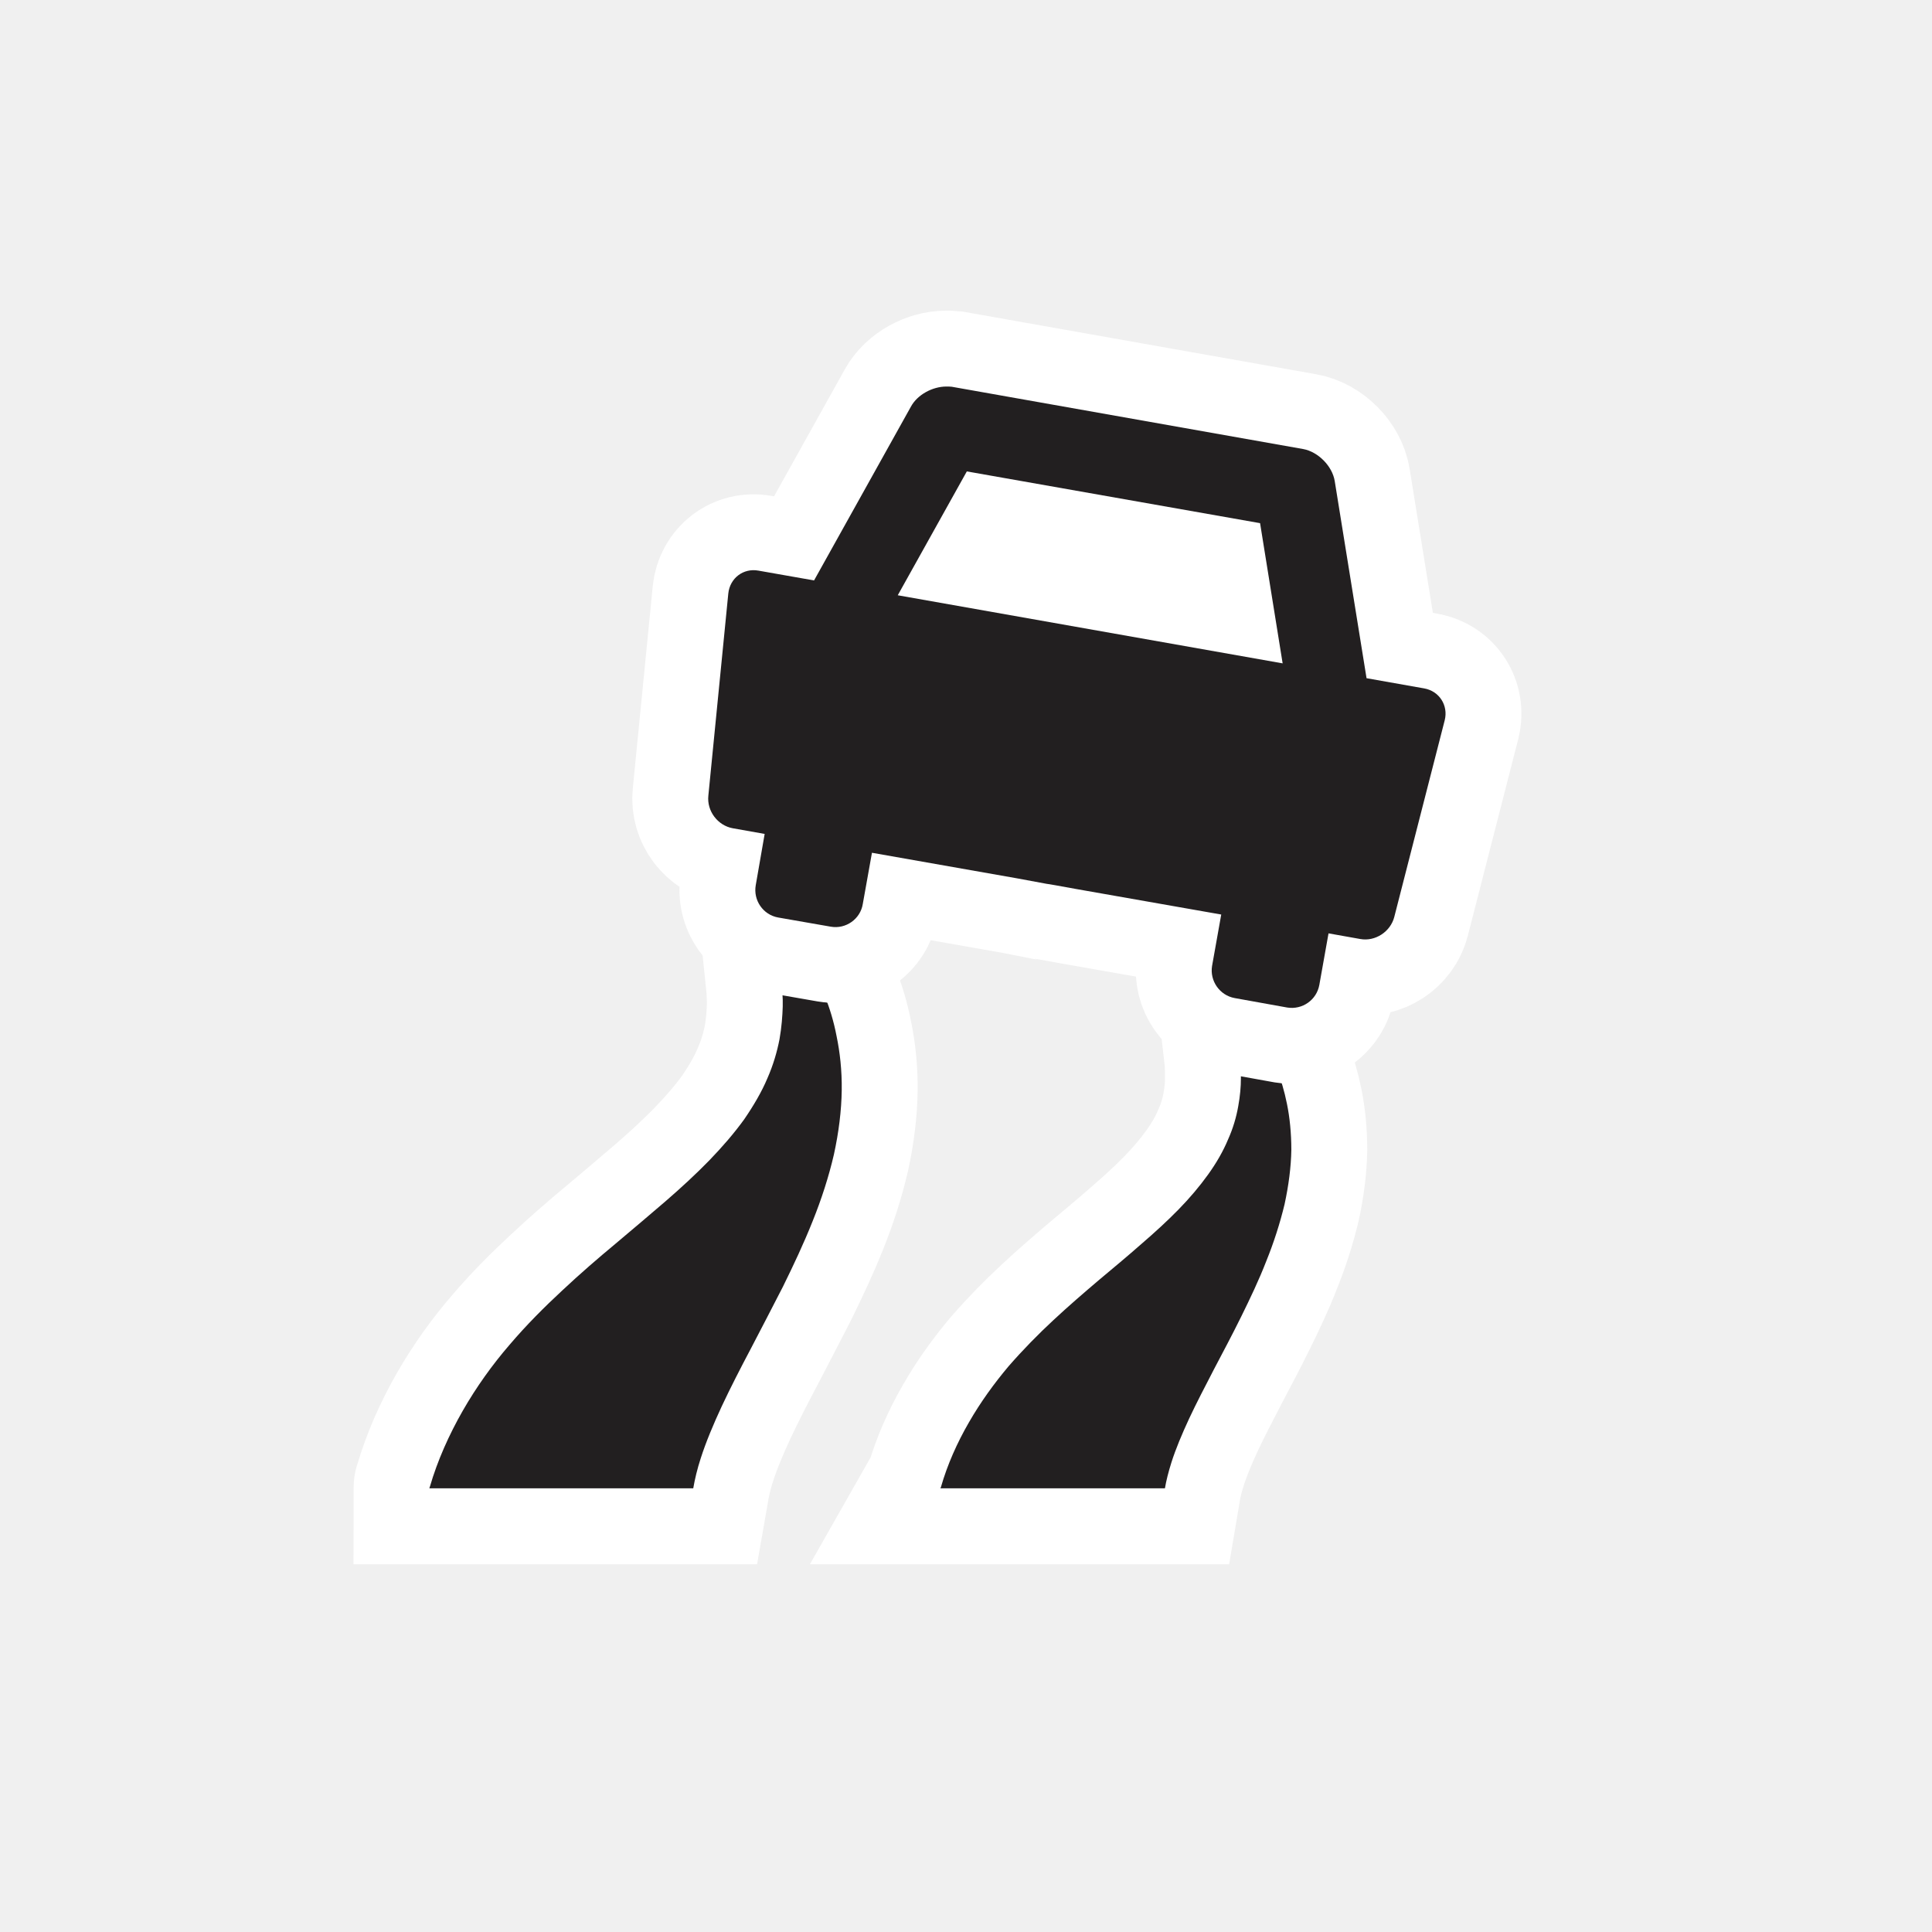
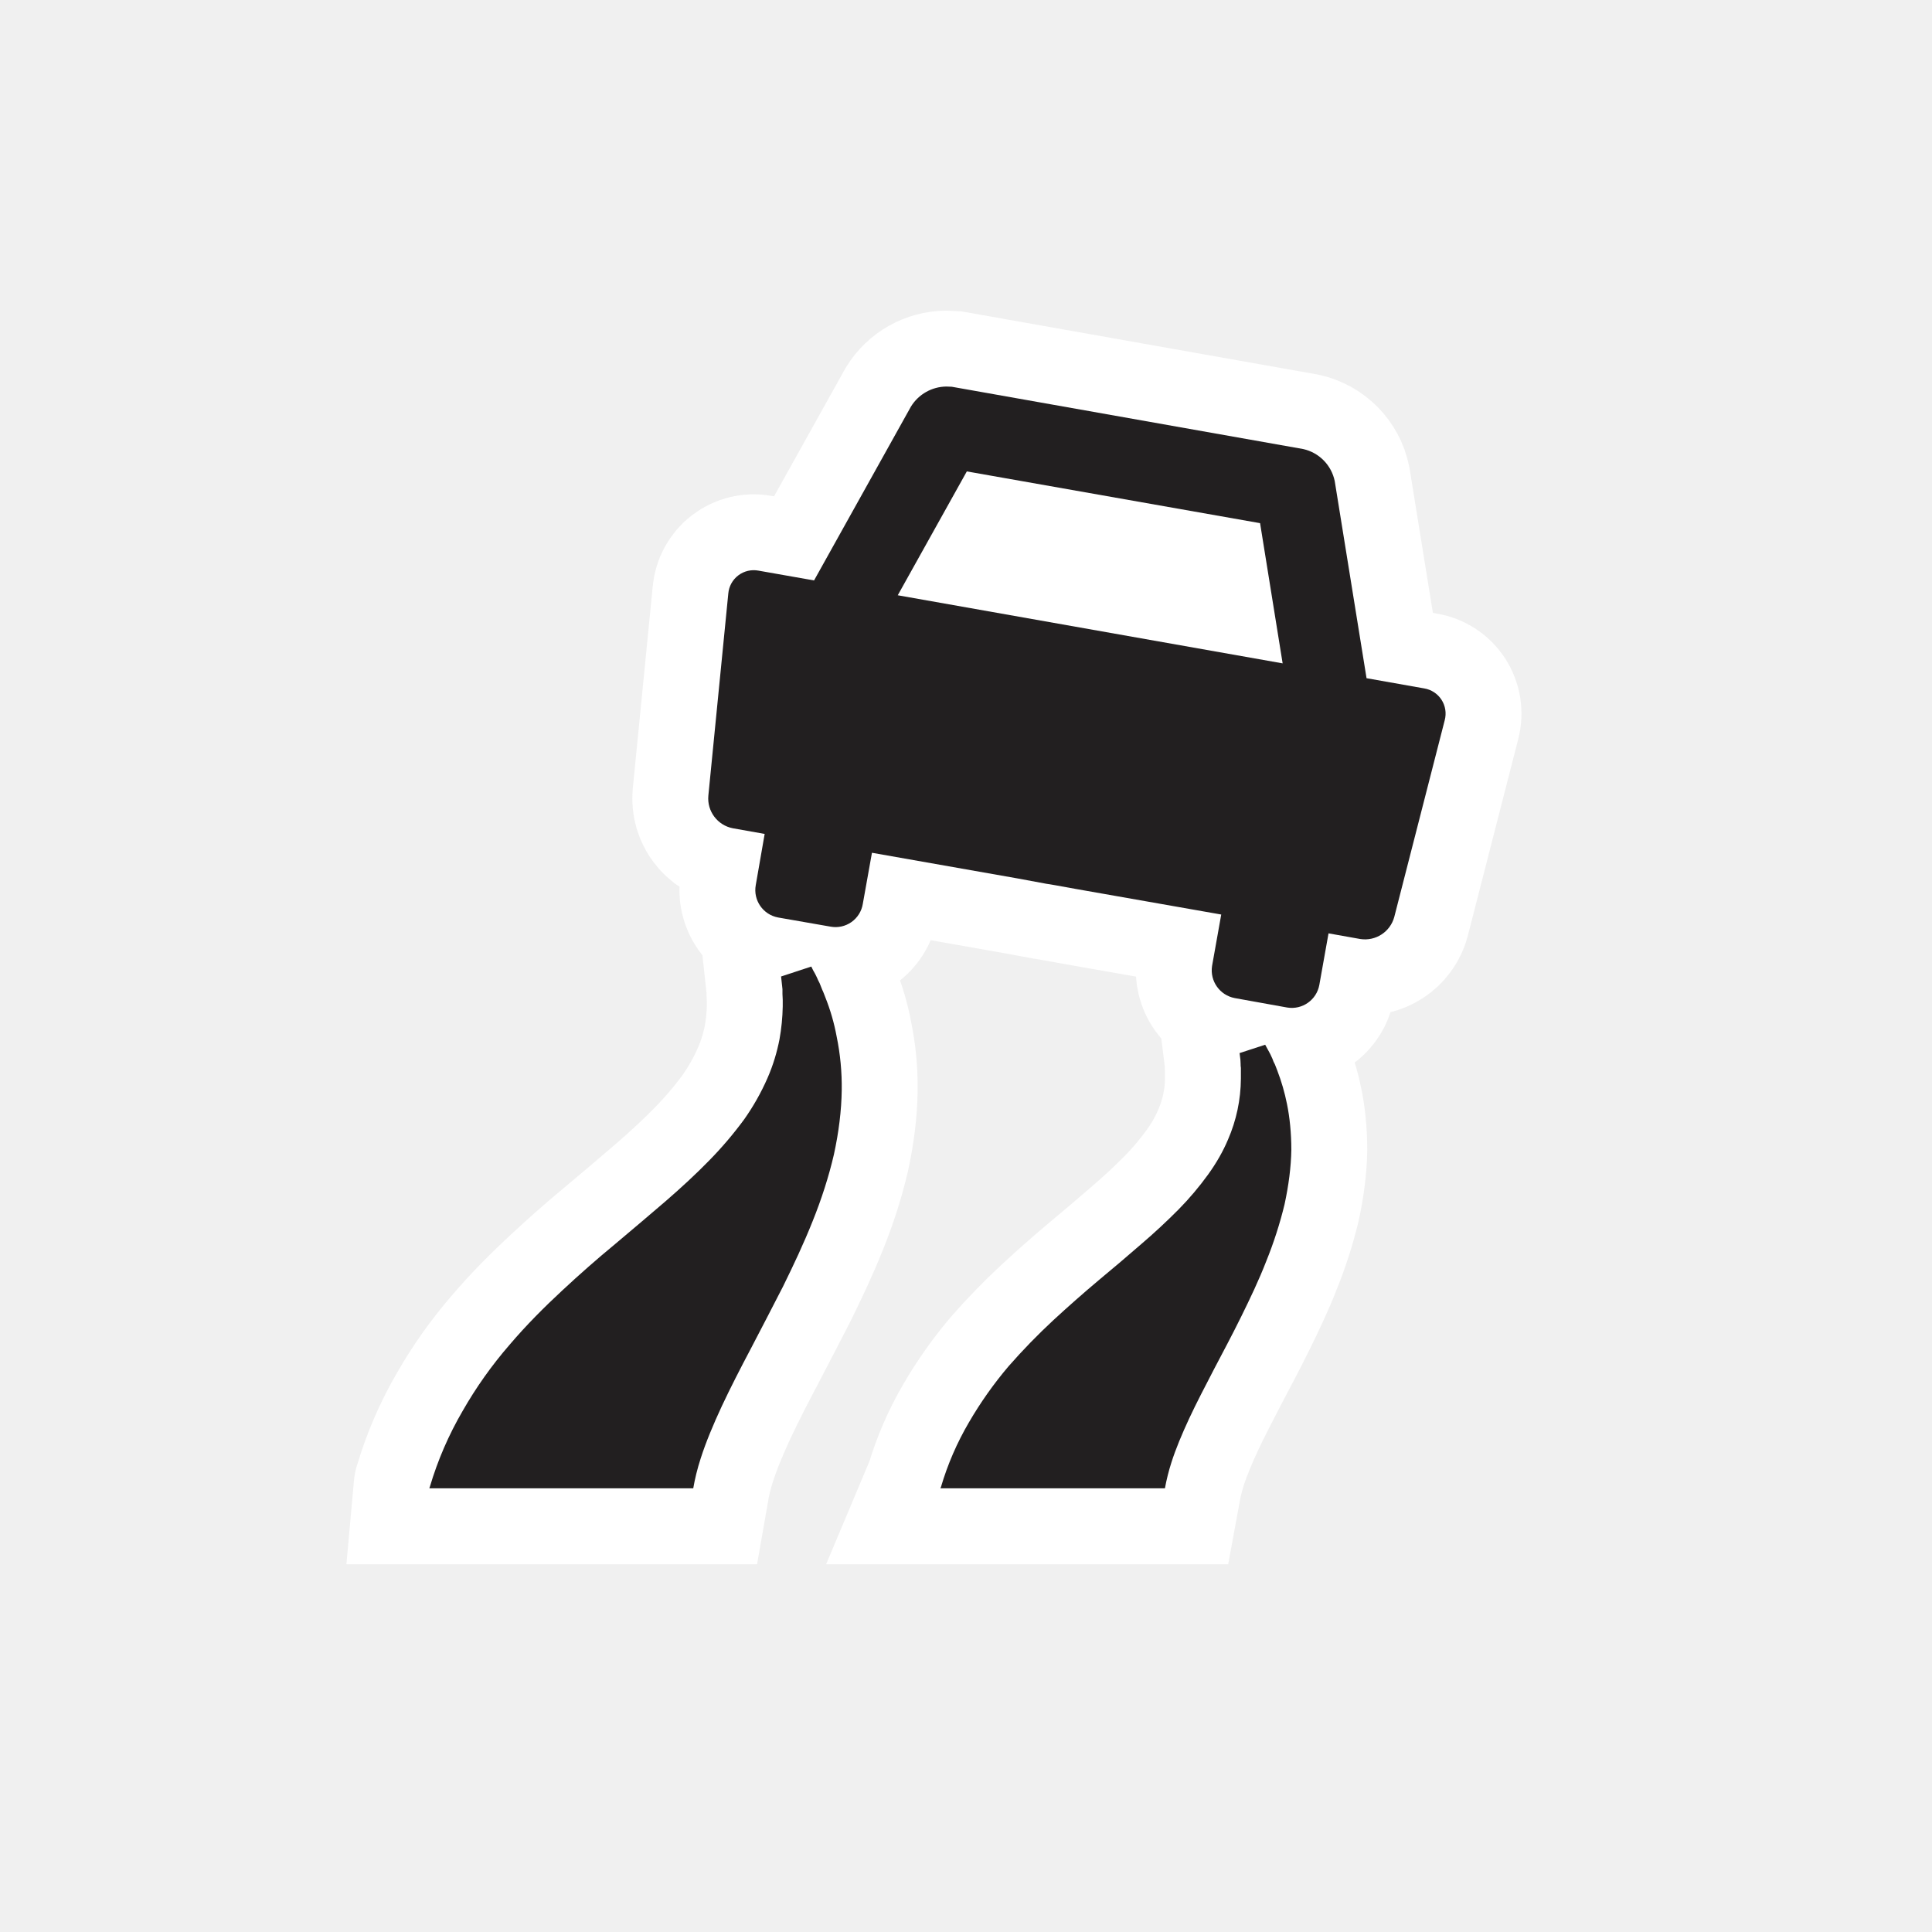
- <svg xmlns="http://www.w3.org/2000/svg" width="28px" height="28px" viewBox="0 0 28 28" version="1.1">
-   <g>
-     <path style="stroke:rgba(255, 255, 255, 1.0);stroke-width: 2.2px;paint-order: stroke;fill-rule:evenodd;fill:rgb(13.333%,12.157%,12.549%);fill-opacity:1;" d=" M 10.047 21.57 C 10.07 21.438 10.105 21.289 10.156 21.133 C 10.23 20.902 10.336 20.648 10.461 20.379 C 10.586 20.113 10.73 19.832 10.883 19.543 C 11.035 19.25 11.191 18.953 11.348 18.645 C 11.5 18.336 11.648 18.023 11.777 17.699 C 11.906 17.379 12.012 17.051 12.086 16.73 C 12.156 16.41 12.195 16.094 12.199 15.801 C 12.203 15.512 12.172 15.246 12.125 15.02 C 12.082 14.793 12.02 14.602 11.961 14.453 C 11.945 14.414 11.934 14.379 11.918 14.348 C 11.906 14.313 11.891 14.281 11.879 14.25 C 11.863 14.223 11.852 14.195 11.84 14.168 C 11.832 14.148 11.82 14.129 11.813 14.113 C 11.773 14.047 11.758 14.008 11.758 14.008 L 11.32 14.152 C 11.32 14.152 11.324 14.191 11.332 14.27 C 11.332 14.289 11.336 14.313 11.34 14.336 C 11.34 14.355 11.34 14.383 11.34 14.406 C 11.34 14.434 11.344 14.461 11.344 14.492 C 11.344 14.52 11.344 14.555 11.344 14.586 C 11.34 14.723 11.328 14.887 11.297 15.063 C 11.262 15.242 11.207 15.434 11.121 15.629 C 11.039 15.824 10.922 16.023 10.785 16.223 C 10.641 16.422 10.473 16.617 10.281 16.816 C 10.09 17.012 9.875 17.211 9.645 17.41 C 9.414 17.609 9.172 17.813 8.918 18.027 C 8.664 18.238 8.406 18.461 8.148 18.703 C 7.887 18.945 7.629 19.203 7.383 19.492 C 7.137 19.777 6.906 20.098 6.707 20.445 C 6.508 20.793 6.34 21.168 6.23 21.547 C 6.227 21.555 6.223 21.563 6.223 21.57 L 10.047 21.57 Z  M 16.883 21.57 C 16.902 21.457 16.934 21.332 16.977 21.195 C 17.039 21 17.129 20.785 17.234 20.559 C 17.34 20.332 17.465 20.094 17.594 19.844 C 17.723 19.598 17.859 19.344 17.988 19.082 C 18.117 18.82 18.246 18.551 18.352 18.277 C 18.461 18.008 18.551 17.727 18.617 17.453 C 18.676 17.18 18.711 16.914 18.715 16.664 C 18.715 16.418 18.691 16.191 18.652 16 C 18.613 15.805 18.563 15.645 18.512 15.516 C 18.5 15.484 18.488 15.457 18.477 15.426 C 18.461 15.398 18.449 15.371 18.441 15.344 C 18.43 15.32 18.418 15.297 18.41 15.277 C 18.398 15.258 18.391 15.242 18.383 15.227 C 18.352 15.172 18.336 15.141 18.336 15.141 L 17.965 15.262 C 17.965 15.262 17.969 15.297 17.977 15.359 C 17.977 15.379 17.98 15.395 17.98 15.418 C 17.98 15.434 17.98 15.457 17.984 15.477 C 17.984 15.5 17.984 15.523 17.984 15.551 C 17.984 15.574 17.984 15.602 17.984 15.633 C 17.984 15.746 17.973 15.883 17.945 16.035 C 17.918 16.188 17.871 16.352 17.797 16.516 C 17.727 16.684 17.629 16.855 17.508 17.023 C 17.387 17.191 17.246 17.359 17.082 17.527 C 16.918 17.695 16.734 17.863 16.539 18.031 C 16.344 18.203 16.137 18.375 15.922 18.555 C 15.707 18.738 15.488 18.926 15.266 19.133 C 15.047 19.336 14.828 19.559 14.617 19.801 C 14.41 20.047 14.211 20.32 14.043 20.613 C 13.871 20.91 13.73 21.227 13.637 21.551 C 13.633 21.559 13.633 21.563 13.629 21.57 L 16.883 21.57 Z" />
-     <path style="stroke:rgba(255, 255, 255, 1.0);stroke-width: 2.2px;paint-order: stroke;fill-rule:evenodd;fill:rgb(13.333%,12.157%,12.549%);fill-opacity:1;" d=" M 11.798 8.412 L 13.203 5.891 C 13.297 5.719 13.516 5.602 13.715 5.602 L 13.715 5.602 C 13.742 5.602 13.766 5.602 13.793 5.605 L 18.887 6.508 C 19.102 6.547 19.309 6.754 19.344 6.973 L 19.805 9.829 L 20.641 9.977 C 20.859 10.016 20.992 10.223 20.938 10.438 L 20.207 13.289 C 20.152 13.504 19.93 13.648 19.715 13.609 L 19.254 13.527 L 19.121 14.273 C 19.082 14.492 18.875 14.637 18.656 14.602 L 17.895 14.465 C 17.676 14.426 17.531 14.215 17.566 14 L 17.699 13.254 L 15.59 12.883 C 15.375 12.844 15.184 12.809 15.168 12.809 C 15.152 12.805 14.961 12.77 14.742 12.73 L 12.637 12.359 L 12.504 13.102 C 12.469 13.32 12.258 13.469 12.039 13.43 L 11.277 13.297 C 11.059 13.258 10.914 13.047 10.953 12.828 L 11.082 12.086 L 10.621 12.004 C 10.402 11.965 10.242 11.754 10.266 11.531 L 10.555 8.602 C 10.578 8.379 10.773 8.23 10.992 8.27 L 11.798 8.412 Z  M 18.589 9.614 L 18.262 7.582 L 14.012 6.832 L 14.012 6.832 L 13.011 8.627 L 18.589 9.614 Z" />
-   </g>
+ <svg xmlns="http://www.w3.org/2000/svg" width="28" height="28">
+   <path fill="#221f20" fill-rule="evenodd" stroke="#fff" stroke-width="2.2" d="M10.047 21.57c.023-.132.058-.281.109-.437.074-.231.18-.485.305-.754.125-.266.269-.547.422-.836q.229-.438.465-.898c.152-.309.3-.622.429-.946.129-.32.235-.648.309-.969.07-.32.109-.636.113-.929a3.6 3.6 0 0 0-.074-.781 3 3 0 0 0-.164-.567c-.016-.039-.027-.074-.043-.105l-.039-.098q-.022-.041-.039-.082c-.008-.02-.02-.039-.027-.055a1 1 0 0 1-.055-.105l-.438.144.02.184v.07l.004.086v.094a3 3 0 0 1-.047.477c-.035.179-.09.371-.176.566a3.4 3.4 0 0 1-.336.594 5.5 5.5 0 0 1-.504.593c-.191.196-.406.395-.636.594q-.346.297-.727.617a17 17 0 0 0-.77.676c-.261.242-.519.5-.765.789a6 6 0 0 0-.676.953 5 5 0 0 0-.477 1.102q-.006.012-.007.023zm6.836 0a3 3 0 0 1 .094-.375c.062-.195.152-.41.257-.636s.231-.465.36-.715c.129-.246.265-.5.394-.762s.258-.531.364-.805c.109-.269.199-.55.265-.824.059-.273.094-.539.098-.789 0-.246-.024-.473-.063-.664a3 3 0 0 0-.14-.484l-.035-.09a.4.4 0 0 1-.036-.082l-.031-.067-.027-.05-.047-.086-.371.121.012.097c0 .02.003.036.003.059 0 .016 0 .039.004.059v.156a2.25 2.25 0 0 1-.187.883q-.106.253-.289.507a4.4 4.4 0 0 1-.426.504 9 9 0 0 1-.543.504q-.294.256-.617.524a19 19 0 0 0-.656.578 9 9 0 0 0-.649.668 5.6 5.6 0 0 0-.574.812 4.2 4.2 0 0 0-.406.938l-.008.019zM11.798 8.412l1.405-2.521a.61.61 0 0 1 .512-.289q.039 0 .078.003l5.094.903a.6.6 0 0 1 .457.465l.461 2.856.836.148a.37.37 0 0 1 .297.461l-.731 2.851a.44.44 0 0 1-.492.32l-.461-.082-.133.746a.406.406 0 0 1-.465.329l-.761-.137a.41.41 0 0 1-.329-.465l.133-.746-2.109-.371c-.215-.039-.406-.074-.422-.074l-.426-.079-2.105-.371-.133.743a.4.4 0 0 1-.465.328l-.762-.133a.404.404 0 0 1-.324-.469l.129-.742-.461-.082a.44.44 0 0 1-.355-.473l.289-2.929a.37.37 0 0 1 .437-.332zm6.791 1.202-.327-2.032-4.25-.75-1.001 1.795z" paint-order="stroke" />
</svg>
